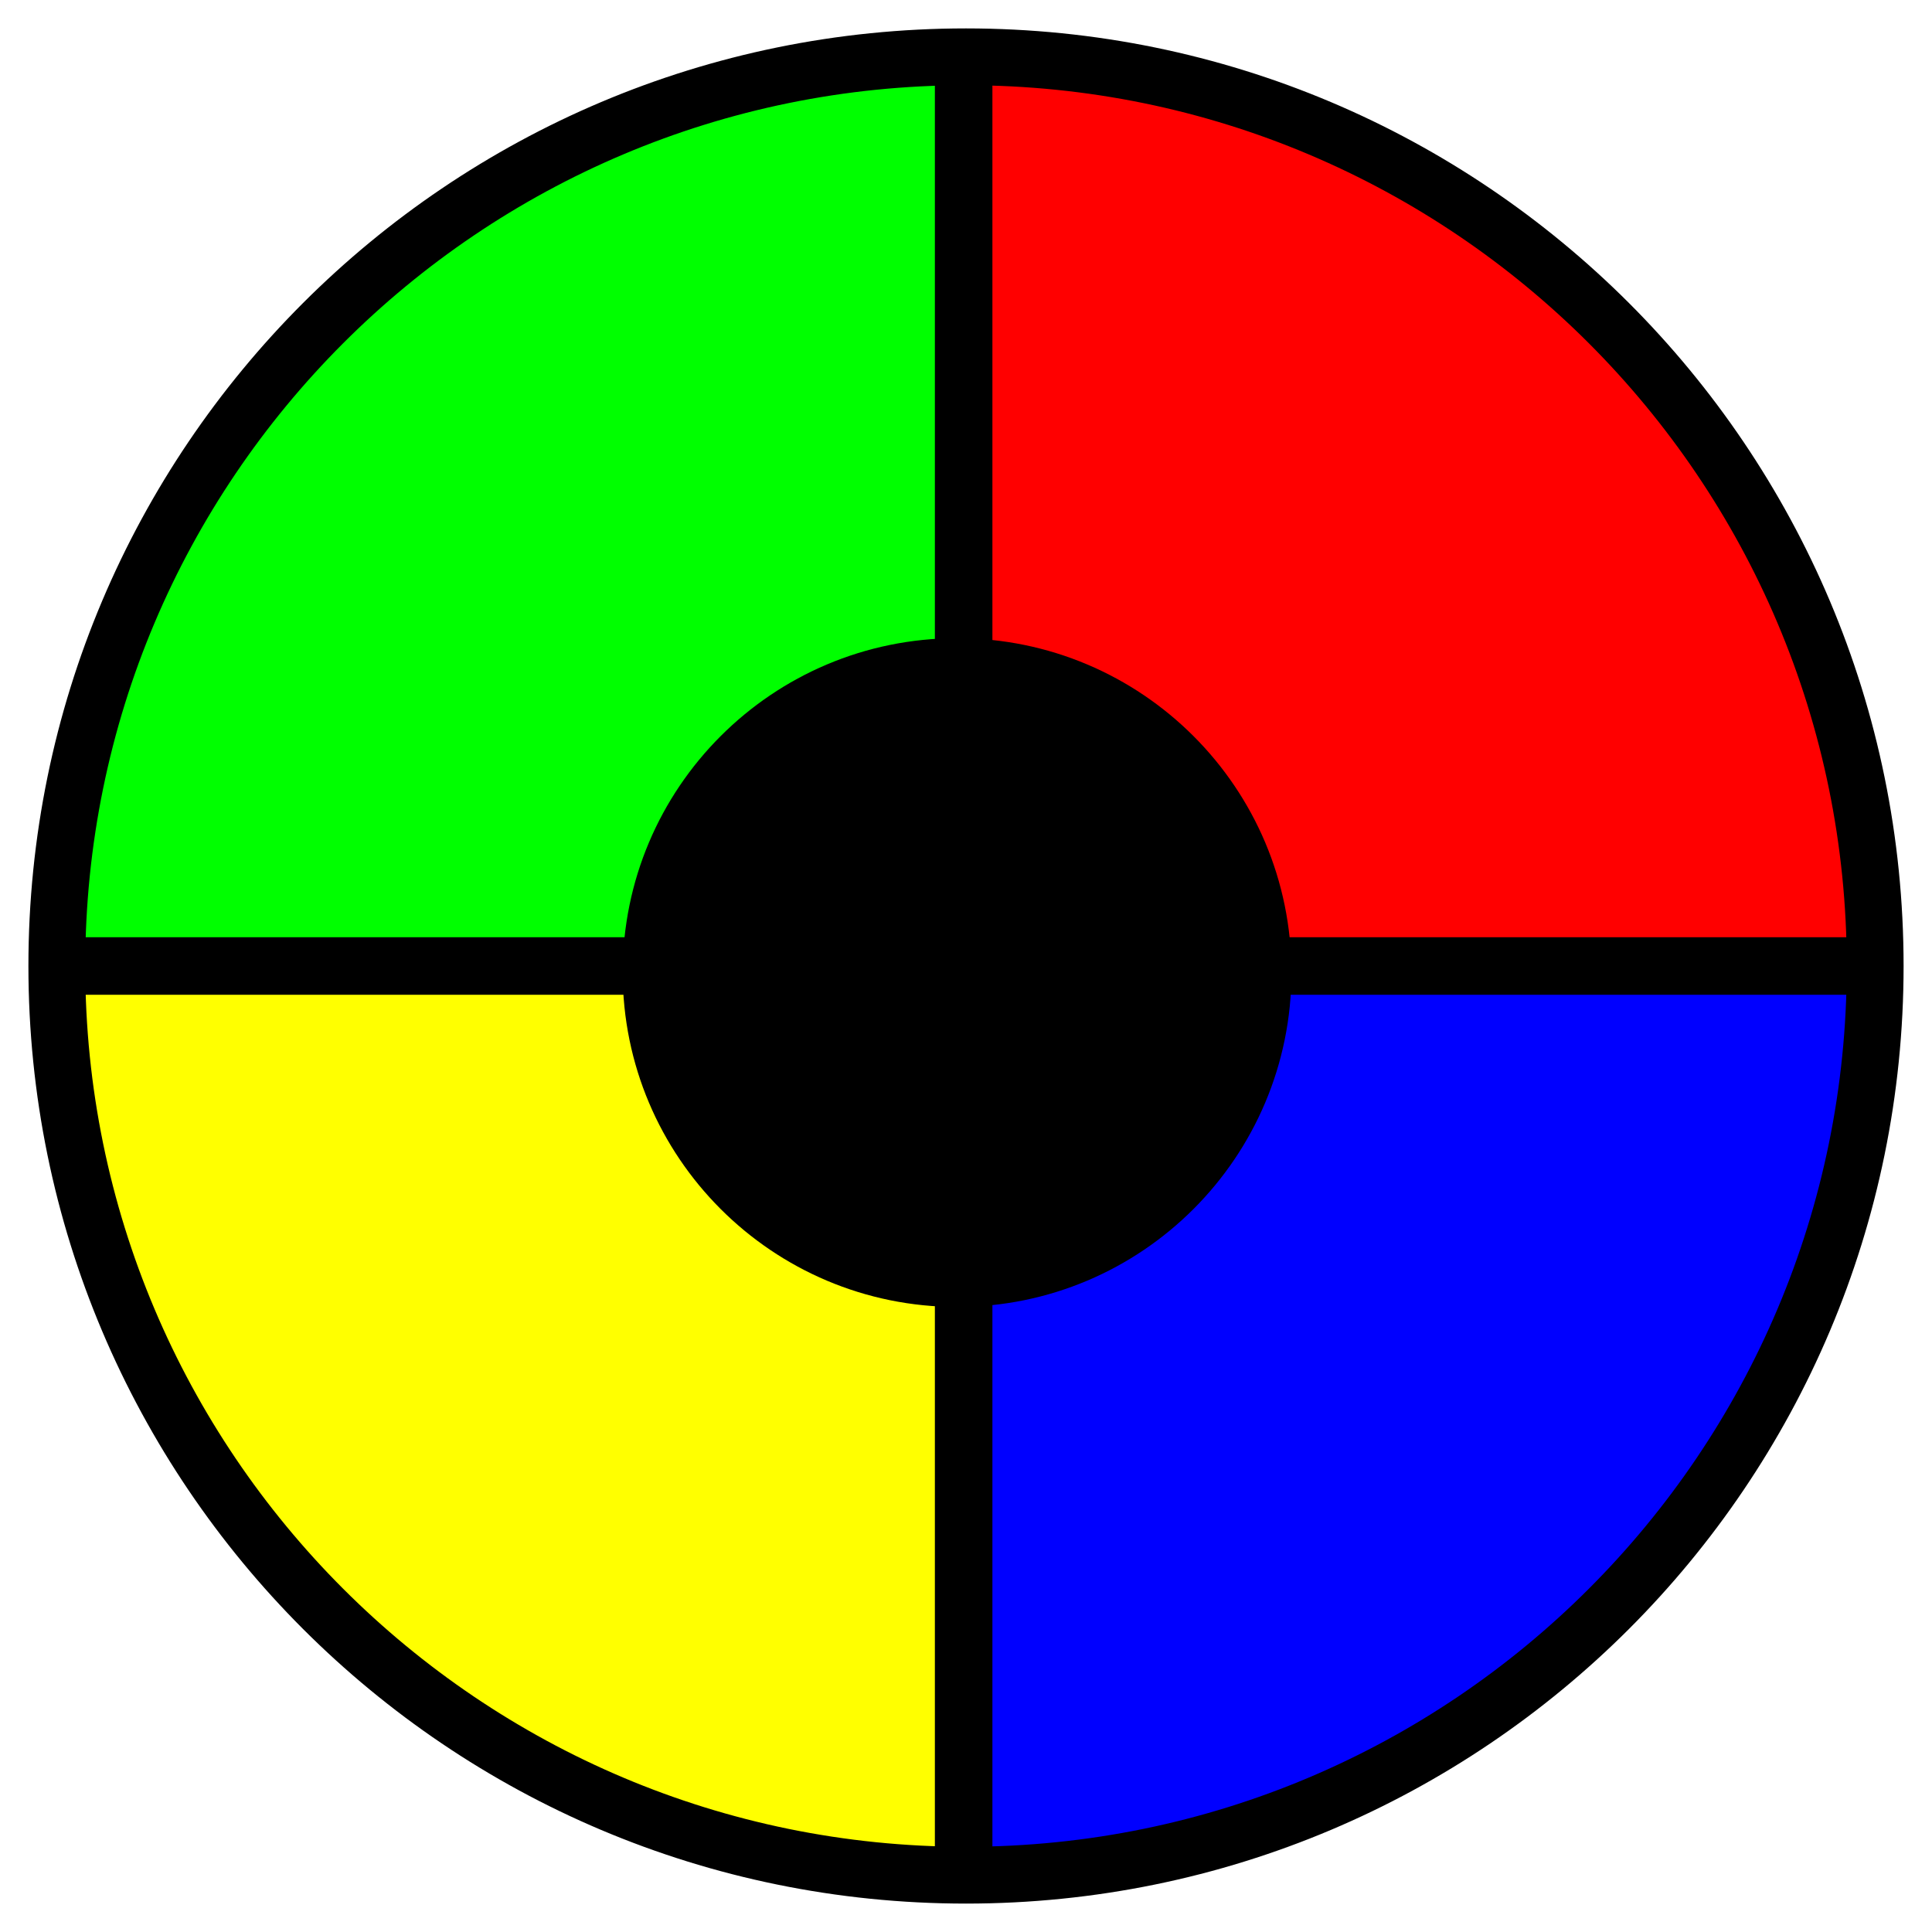
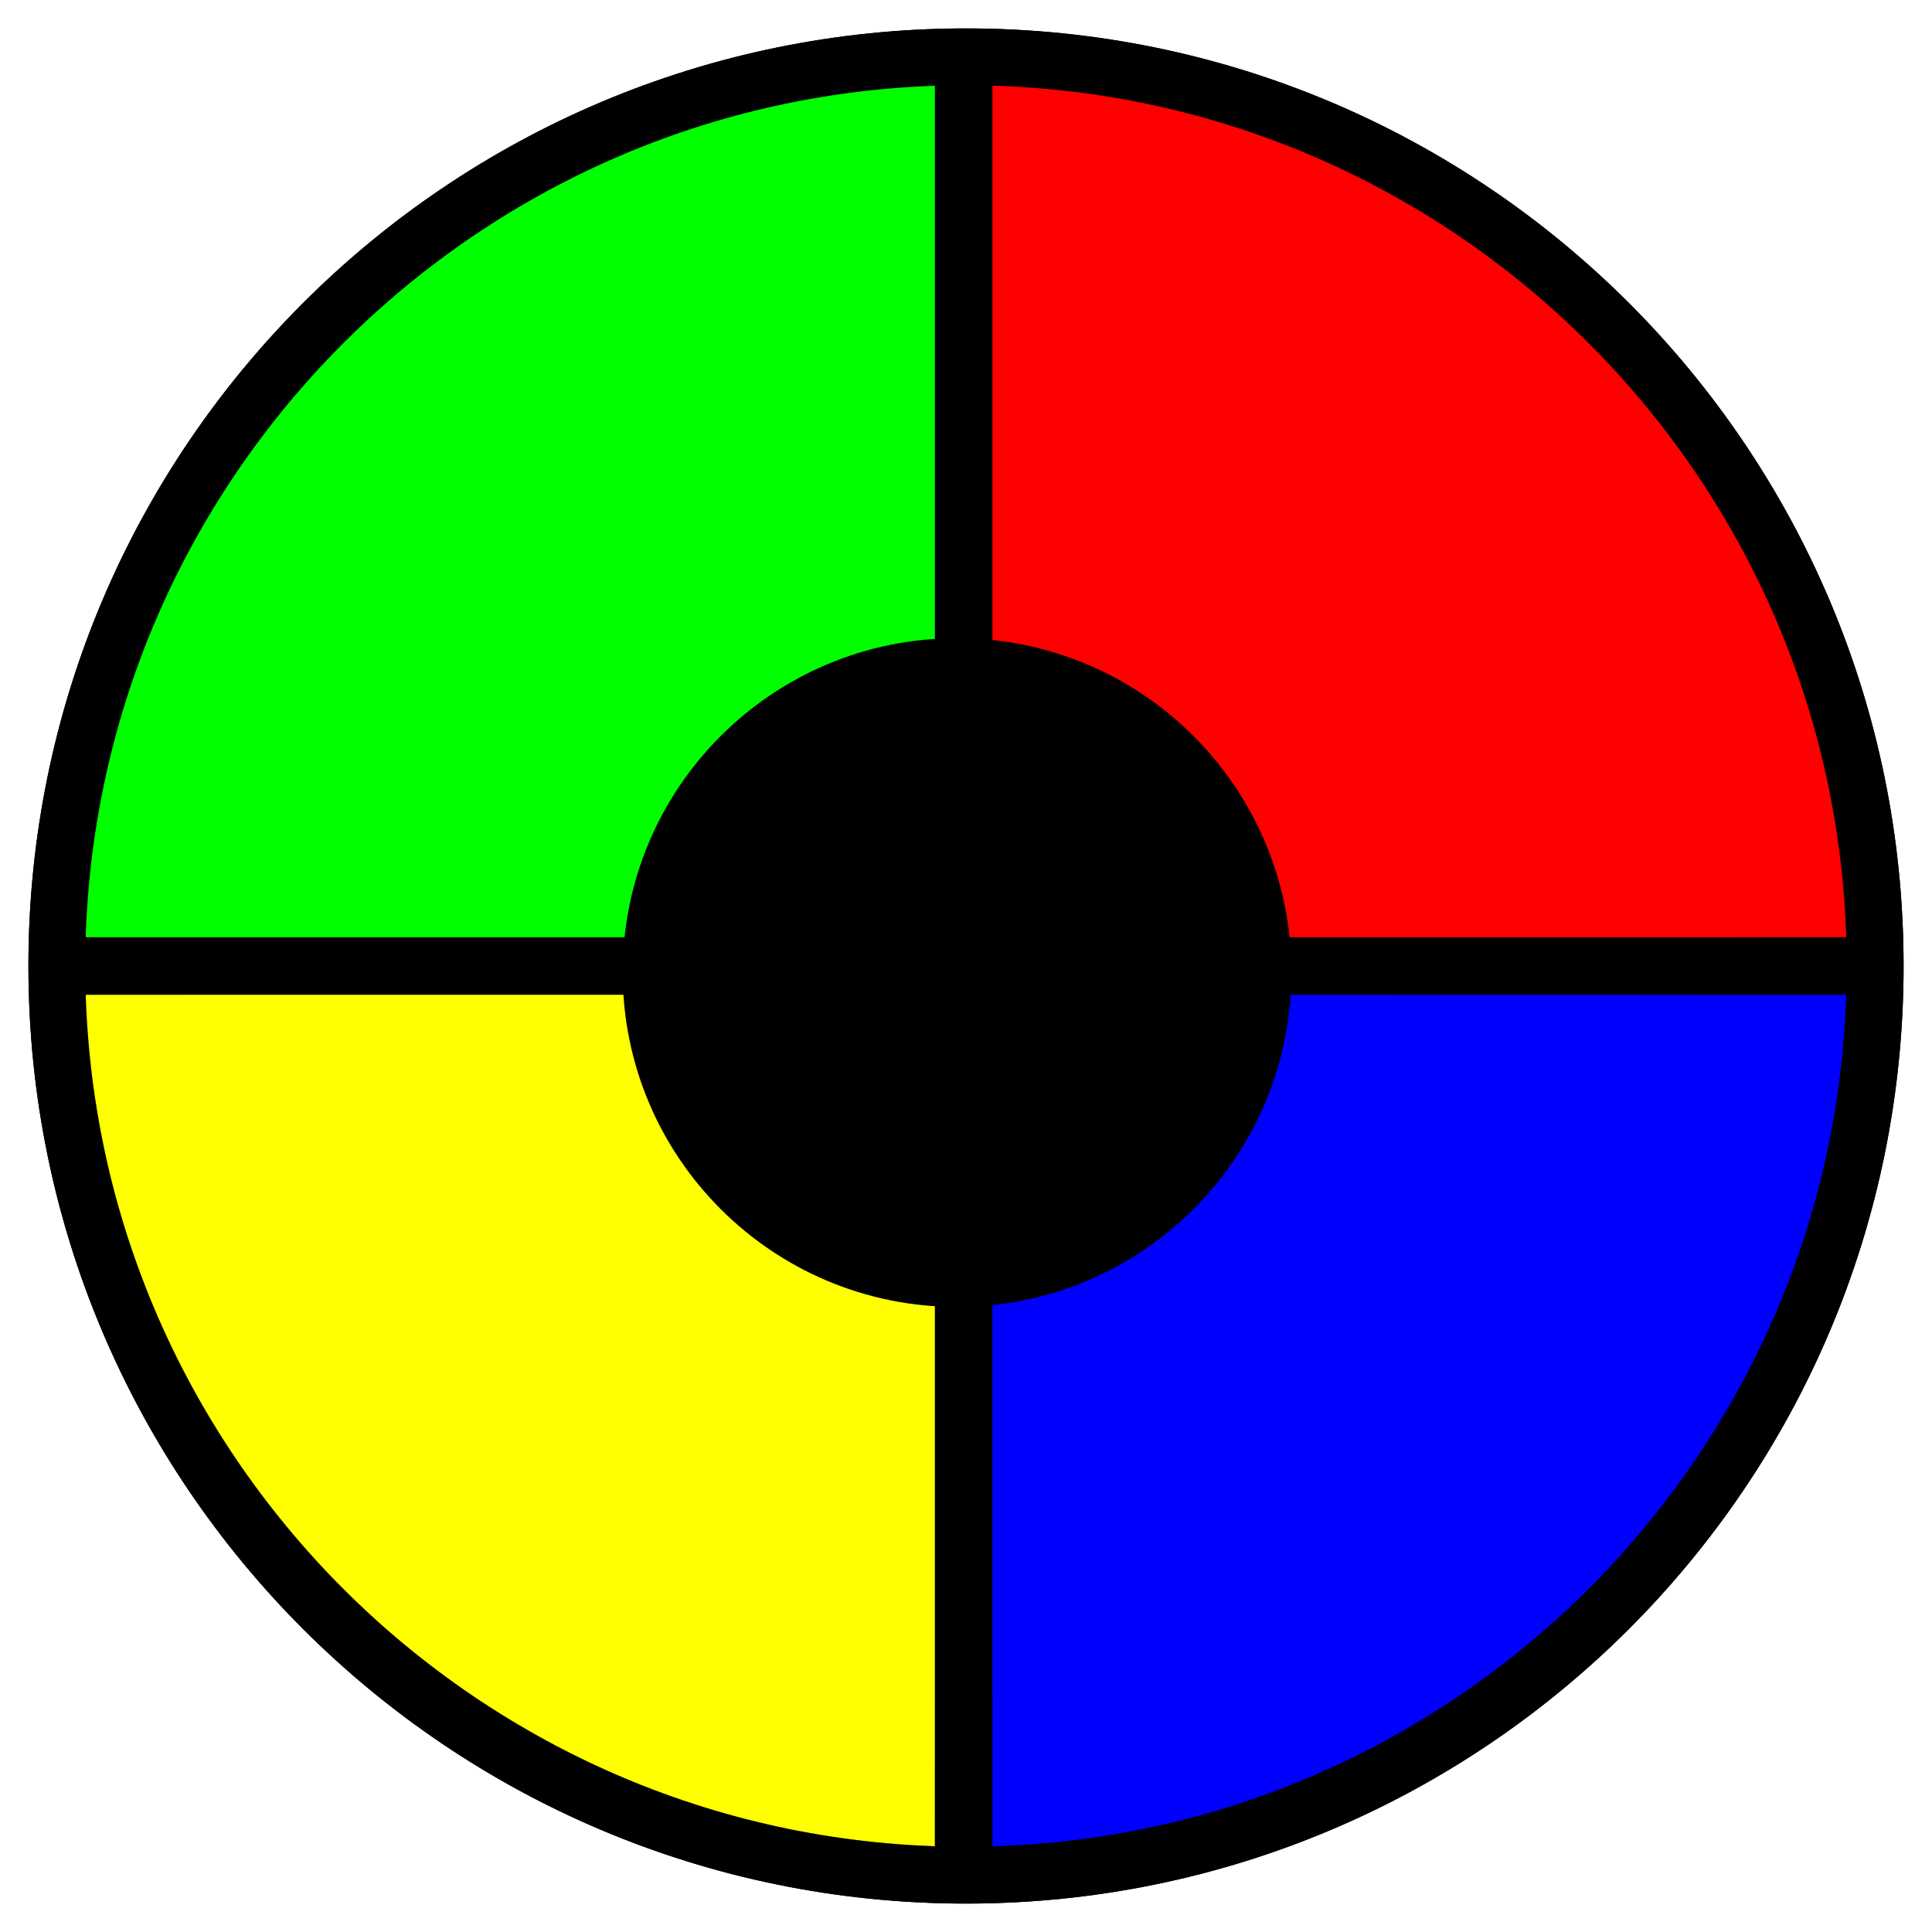
- <svg xmlns="http://www.w3.org/2000/svg" xmlns:ns1="http://www.openswatchbook.org/uri/2009/osb" width="544" height="544" id="svg2" version="1.1">
+ <svg xmlns="http://www.w3.org/2000/svg" xmlns:ns1="http://www.openswatchbook.org/uri/2009/osb" xmlns:xlink="http://www.w3.org/1999/xlink" width="544" height="544" id="svg2" version="1.1" enable-background="new">
  <defs id="defs4">
+     <linearGradient id="linearGradient3820">
+       <stop style="stop-color:blue;stop-opacity:0;" offset="0" id="stop3822" />
+       <stop style="stop-color:blue;stop-opacity:1;" offset="1" id="stop3824" />
+     </linearGradient>
+     <linearGradient id="linearGradient3812">
+       <stop style="stop-color:yellow;stop-opacity:0;" offset="0" id="stop3814" />
+       <stop style="stop-color:yellow;stop-opacity:1;" offset="1" id="stop3816" />
+     </linearGradient>
+     <linearGradient id="linearGradient3804">
+       <stop style="stop-color:lime;stop-opacity:0;" offset="0" id="stop3806" />
+       <stop style="stop-color:lime;stop-opacity:1;" offset="1" id="stop3808" />
+     </linearGradient>
+     <linearGradient id="linearGradient3796">
+       <stop style="stop-color:red;stop-opacity:0;" offset="0" id="stop3798" />
+       <stop style="stop-color:red;stop-opacity:1;" offset="1" id="stop3800" />
+     </linearGradient>
    <linearGradient id="linearGradient5302" ns1:paint="solid">
      <stop style="stop-color:black;stop-opacity:1;" offset="0" id="stop5304" />
    </linearGradient>
    <linearGradient id="linearGradient5296" ns1:paint="solid">
      <stop style="stop-color:yellow;stop-opacity:1;" offset="0" id="stop5298" />
    </linearGradient>
    <linearGradient id="linearGradient5278" ns1:paint="solid">
      <stop style="stop-color:black;stop-opacity:1;" offset="0" id="stop5280" />
    </linearGradient>
+     <radialGradient xlink:href="#linearGradient3796" id="radialGradient3802" cx="126.866" cy="924.609" fx="126.866" fy="924.609" r="126.5" gradientTransform="matrix(1,0,0,1.003456,0,-3.194941)" gradientUnits="userSpaceOnUse" spreadMethod="reflect" />
+     <radialGradient xlink:href="#linearGradient3804" id="radialGradient3810" cx="-128.134" cy="924.609" fx="-128.134" fy="924.609" r="126.5" gradientTransform="matrix(1,0,0,1.003455,0,-3.19491)" gradientUnits="userSpaceOnUse" />
+     <radialGradient xlink:href="#linearGradient3812" id="radialGradient3818" cx="-128.283" cy="1179.546" fx="-128.283" fy="1179.546" r="126.648" gradientTransform="matrix(1,0,0,1.002777,0,-3.275159)" gradientUnits="userSpaceOnUse" spreadMethod="reflect" />
+     <radialGradient xlink:href="#linearGradient3820" id="radialGradient3826" cx="126.866" cy="1179.546" fx="126.866" fy="1179.546" r="126.5" gradientTransform="matrix(1,0,0,1.003953,0,-4.6627)" gradientUnits="userSpaceOnUse" spreadMethod="reflect" />
  </defs>
-   <g id="layer1" transform="translate(272.0055,-780.3526)">
-     <path style="fill:blue;fill-opacity:1;fill-rule:nonzero;stroke:none;opacity:1" d="m 0.366,1179.546 0,-127 126.5,0 126.5,0 0,8.039 c 0,31.584 -10.056,71.539 -26.227,104.208 -31.459,63.553 -87.034,110.548 -155.15,131.195 -19.667,5.961 -48.096,10.558 -65.296,10.558 l -6.326,0 0,-127 z" id="path5376" />
-     <path style="fill:yellow;fill-opacity:1;fill-rule:nonzero;stroke:none;opacity:1" d="m -27.134,1305.373 c -37.913,-3.808 -81.513,-19.554 -113.605,-41.027 -16.46,-11.014 -25.945,-18.768 -39.457,-32.257 -44.728,-44.651 -71.434,-104.379 -74.131,-165.793 l -0.604,-13.75 126.648,0 126.648,0 0,127 0,127 -8.25,-0.135 c -4.538,-0.074 -12.3,-0.541 -17.25,-1.039 z" id="path5378" />
-     <path style="fill:red;fill-opacity:1;fill-rule:nonzero;stroke:none;opacity:1" d="m 0.366,924.609 0,-126.937 3.25,0.397 c 1.788,0.218 8.2,0.633 14.25,0.922 47.004,2.243 97.455,21.696 138.5,53.403 11.783,9.102 36.015,33.668 44.897,45.515 28.598,38.145 45.229,79.356 50.619,125.435 0.816,6.979 1.484,16.179 1.484,20.445 l 0,7.756 -126.5,0 -126.5,0 0,-126.937 z" id="path5374" />
-     <path style="fill:lime;fill-opacity:1;fill-rule:nonzero;stroke:none;opacity:1" d="m -254.634,1043.506 c 0,-22.823 6.149,-54.24 15.63,-79.854 5.751,-15.536 16.568,-36.653 26.188,-51.122 32.56,-48.974 79.204,-84.373 134.816,-102.316 20.061,-6.472 40.348,-10.341 58.866,-11.224 6.05,-0.289 12.463,-0.704 14.25,-0.922 l 3.25,-0.397 0,126.937 0,126.937 -126.5,0 -126.5,0 0,-8.039 z" id="path5372" />
-     <path id="path3771" style="fill:none;stroke:black;stroke-width:16.2;stroke-linecap:butt;stroke-linejoin:miter;stroke-miterlimit:4;stroke-opacity:1;stroke-dasharray:none;marker-start:none;marker-mid:none;opacity:1" d="m -0.67,796.353 0,512 M -256.005,1052.353 l 511.335,0" />
-     <path style="opacity:1;fill:black;fill-opacity:1;stroke:none" id="path3759" d="M 351,280.5 C 351,337.109 305.109,383 248.5,383 191.891,383 146,337.109 146,280.5 146,223.891 191.891,178 248.5,178 305.109,178 351,223.891 351,280.5 z" transform="matrix(0.9185573,0,0,0.9185573,-230.7794,796.5452)" />
-     <path style="opacity:1;fill:none;stroke:black;stroke-width:9.781;stroke-linecap:butt;stroke-linejoin:miter;stroke-miterlimit:4;stroke-opacity:1;stroke-dasharray:none" id="path2985" d="m 400,260.862 c 0,86.433 -70.067,156.5 -156.5,156.5 -86.433,0 -156.5,-70.067 -156.5,-156.5 0,-86.433 70.067,-156.5 156.5,-156.5 86.433,0 156.5,70.067 156.5,156.5 z" transform="matrix(1.635783,0,0,1.635783,-398.3186,625.6388)" />
+   <g id="layer2" style="opacity:0;display:inline">
+     <rect style="fill:none;stroke:none" id="TopLeft" width="272" height="272" x="0" y="6.1035156e-05" />
+     <rect style="fill:none;stroke:none" id="TopRight" width="272" height="272" x="272" y="6.1035156e-05" />
+     <rect style="fill:none;stroke:none" id="BottomLeft" width="272" height="272" x="0" y="272" />
+     <rect style="fill:none;stroke:none" id="BottomRight" width="272" height="272" x="272" y="272" />
+   </g>
+   <g id="layer1" transform="translate(272.0055,-780.3526)" style="display:inline">
+     <path style="fill:blue;fill-opacity:1;fill-rule:nonzero;stroke:none" d="m 0.366,1179.546 0,-127 126.5,0 126.5,0 0,8.039 c 0,31.584 -10.056,71.539 -26.227,104.208 -31.459,63.553 -87.034,110.548 -155.15,131.195 -19.667,5.961 -48.096,10.558 -65.296,10.558 l -6.326,0 0,-127 z" id="path5376" />
+     <path style="fill:yellow;fill-opacity:1;fill-rule:nonzero;stroke:none" d="m -27.134,1305.373 c -37.913,-3.808 -81.513,-19.554 -113.605,-41.027 -16.46,-11.014 -25.945,-18.768 -39.457,-32.257 -44.728,-44.651 -71.434,-104.379 -74.131,-165.793 l -0.604,-13.75 126.648,0 126.648,0 0,127 0,127 -8.25,-0.135 c -4.538,-0.074 -12.3,-0.541 -17.25,-1.039 z" id="path5378" />
+     <path style="fill:red;fill-opacity:1;fill-rule:nonzero;stroke:none" d="m 0.366,924.609 0,-126.937 3.25,0.397 c 1.788,0.218 8.2,0.633 14.25,0.922 47.004,2.243 97.455,21.696 138.5,53.403 11.783,9.102 36.015,33.668 44.897,45.515 28.598,38.145 45.229,79.356 50.619,125.435 0.816,6.979 1.484,16.179 1.484,20.445 l 0,7.756 -126.5,0 -126.5,0 0,-126.937 z" id="path5374" />
+     <path style="fill:lime;fill-opacity:1;fill-rule:nonzero;stroke:none" d="m -254.634,1043.506 c 0,-22.823 6.149,-54.24 15.63,-79.854 5.751,-15.536 16.568,-36.653 26.188,-51.122 32.56,-48.974 79.204,-84.373 134.816,-102.316 20.061,-6.472 40.348,-10.341 58.866,-11.224 6.05,-0.289 12.463,-0.704 14.25,-0.922 l 3.25,-0.397 0,126.937 0,126.937 -126.5,0 -126.5,0 0,-8.039 z" id="path5372" />
+     <path id="path3771" style="fill:none;stroke:black;stroke-width:16.2;stroke-linecap:butt;stroke-linejoin:miter;stroke-miterlimit:4;stroke-opacity:1;stroke-dasharray:none;marker-start:none;marker-mid:none" d="m -0.67,796.353 0,512 M -256.005,1052.353 l 511.335,0" />
+     <path style="fill:black;fill-opacity:1;stroke:none" id="path3759" d="m 351,280.5 a 102.5,102.5 0 1 1 -205,0 102.5,102.5 0 1 1 205,0 z" transform="matrix(0.9185573,0,0,0.9185573,-230.7794,796.5452)" />
+     <path style="fill:none;stroke:black;stroke-width:9.781;stroke-linecap:butt;stroke-linejoin:miter;stroke-miterlimit:4;stroke-opacity:1;stroke-dasharray:none" id="path2985" d="m 400,260.862 a 156.5,156.5 0 1 1 -313,0 156.5,156.5 0 1 1 313,0 z" transform="matrix(1.635783,0,0,1.635783,-398.3186,625.6388)" />
+   </g>
+   <g style="display:inline" transform="translate(272.0055,-780.3526)" id="g3772">
+     <path id="path3774" d="m 0.366,1179.546 0,-127 126.5,0 126.5,0 0,8.039 c 0,31.584 -10.056,71.539 -26.227,104.208 -31.459,63.553 -87.034,110.548 -155.15,131.195 -19.667,5.961 -48.096,10.558 -65.296,10.558 l -6.326,0 0,-127 z" style="fill:url(#radialGradient3826);fill-opacity:1;fill-rule:nonzero;stroke:none" />
+     <path id="path3776" d="m -27.134,1305.373 c -37.913,-3.808 -81.513,-19.554 -113.605,-41.027 -16.46,-11.014 -25.945,-18.768 -39.457,-32.257 -44.728,-44.651 -71.434,-104.379 -74.131,-165.793 l -0.604,-13.75 126.648,0 126.648,0 0,127 0,127 -8.25,-0.135 c -4.538,-0.074 -12.3,-0.541 -17.25,-1.039 z" style="fill:url(#radialGradient3818);fill-opacity:1;fill-rule:nonzero;stroke:none" />
+     <path id="path3778" d="m 0.366,924.609 0,-126.937 3.25,0.397 c 1.788,0.218 8.2,0.633 14.25,0.922 47.004,2.243 97.455,21.696 138.5,53.403 11.783,9.102 36.015,33.668 44.897,45.515 28.598,38.145 45.229,79.356 50.619,125.435 0.816,6.979 1.484,16.179 1.484,20.445 l 0,7.756 -126.5,0 -126.5,0 0,-126.937 z" style="fill:url(#radialGradient3802);fill-opacity:1;fill-rule:nonzero;stroke:none" />
+     <path id="path3780" d="m -254.634,1043.506 c 0,-22.823 6.149,-54.24 15.63,-79.854 5.751,-15.536 16.568,-36.653 26.188,-51.122 32.56,-48.974 79.204,-84.373 134.816,-102.316 20.061,-6.472 40.348,-10.341 58.866,-11.224 6.05,-0.289 12.463,-0.704 14.25,-0.922 l 3.25,-0.397 0,126.937 0,126.937 -126.5,0 -126.5,0 0,-8.039 z" style="fill:url(#radialGradient3810);fill-opacity:1;fill-rule:nonzero;stroke:none" />
+     <path d="m -0.67,796.353 0,512 M -256.005,1052.353 l 511.335,0" style="fill:none;stroke:black;stroke-width:16.2;stroke-linecap:butt;stroke-linejoin:miter;stroke-miterlimit:4;stroke-opacity:1;stroke-dasharray:none;marker-start:none;marker-mid:none" id="path3782" />
+     <path transform="matrix(0.9185573,0,0,0.9185573,-230.7794,796.5452)" d="m 351,280.5 a 102.5,102.5 0 1 1 -205,0 102.5,102.5 0 1 1 205,0 z" id="path3784" style="fill:black;fill-opacity:1;stroke:none" />
+     <path transform="matrix(1.635783,0,0,1.635783,-398.3186,625.6388)" d="m 400,260.862 a 156.5,156.5 0 1 1 -313,0 156.5,156.5 0 1 1 313,0 z" id="path3786" style="fill:none;stroke:black;stroke-width:9.781;stroke-linecap:butt;stroke-linejoin:miter;stroke-miterlimit:4;stroke-opacity:1;stroke-dasharray:none" />
+     <rect style="fill:black;fill-opacity:0;stroke:none" id="rect3848" width="259" height="214" x="75" y="74" transform="translate(-272.0055,780.3526)" />
  </g>
</svg>
